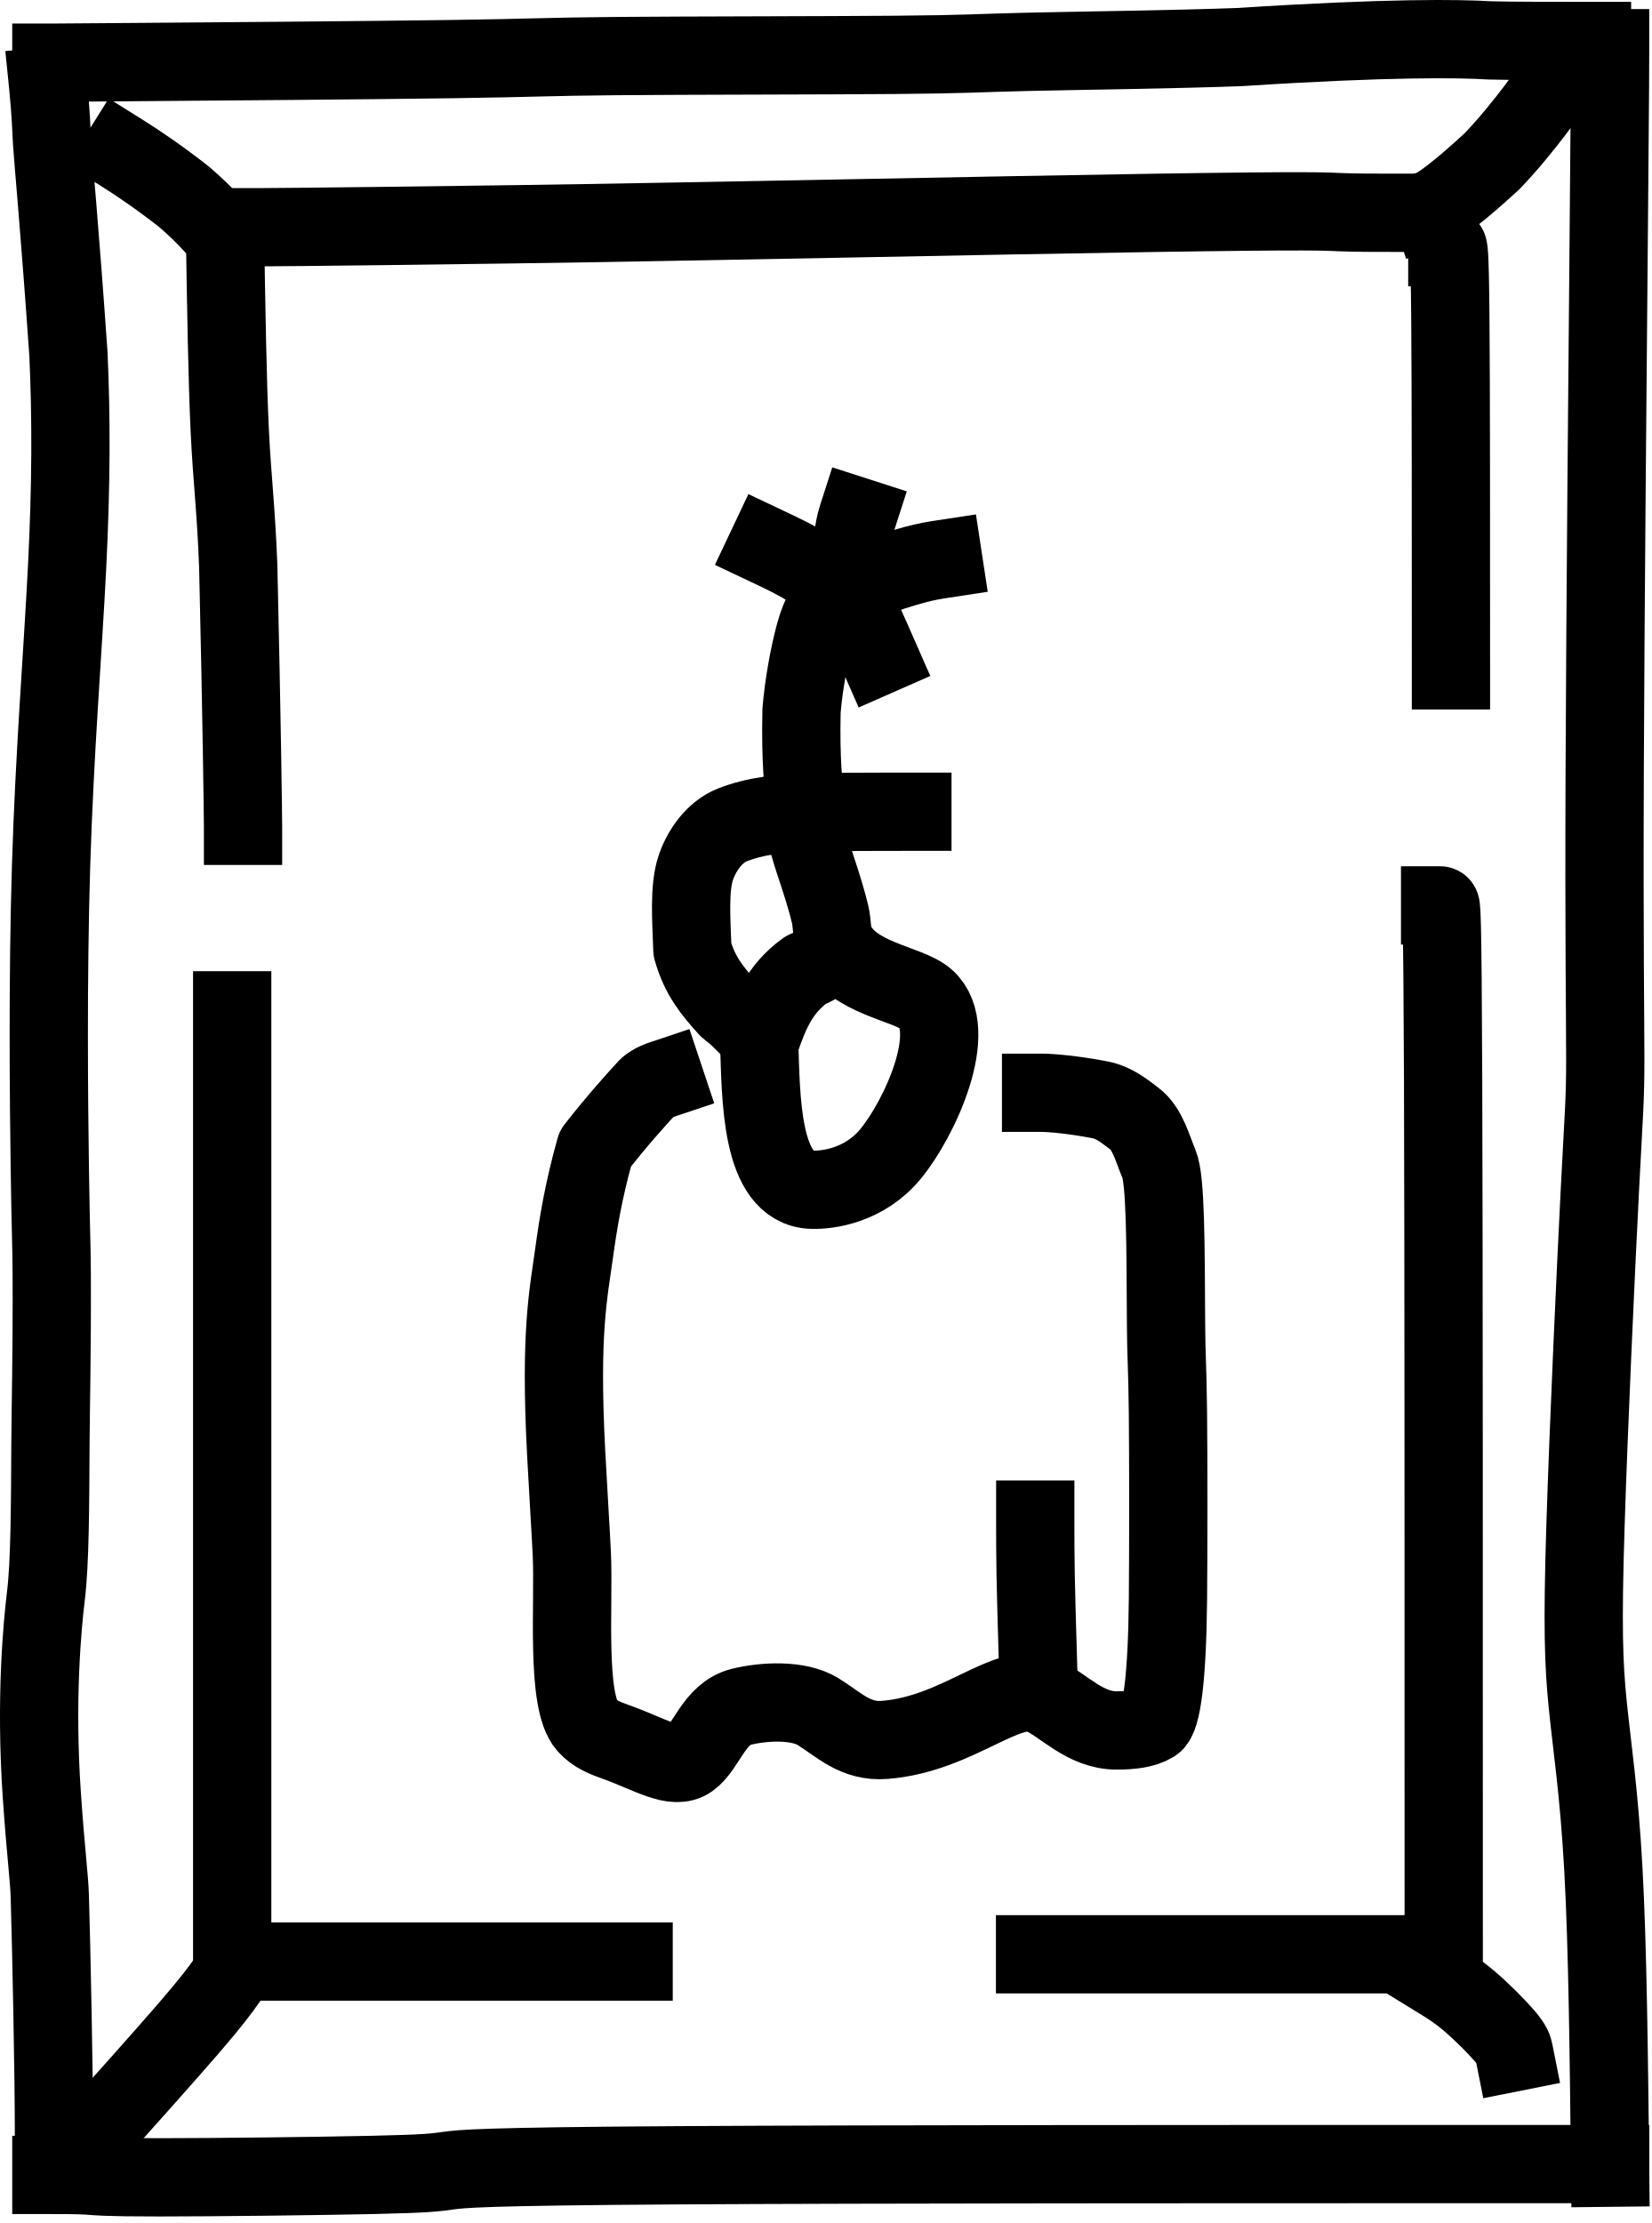
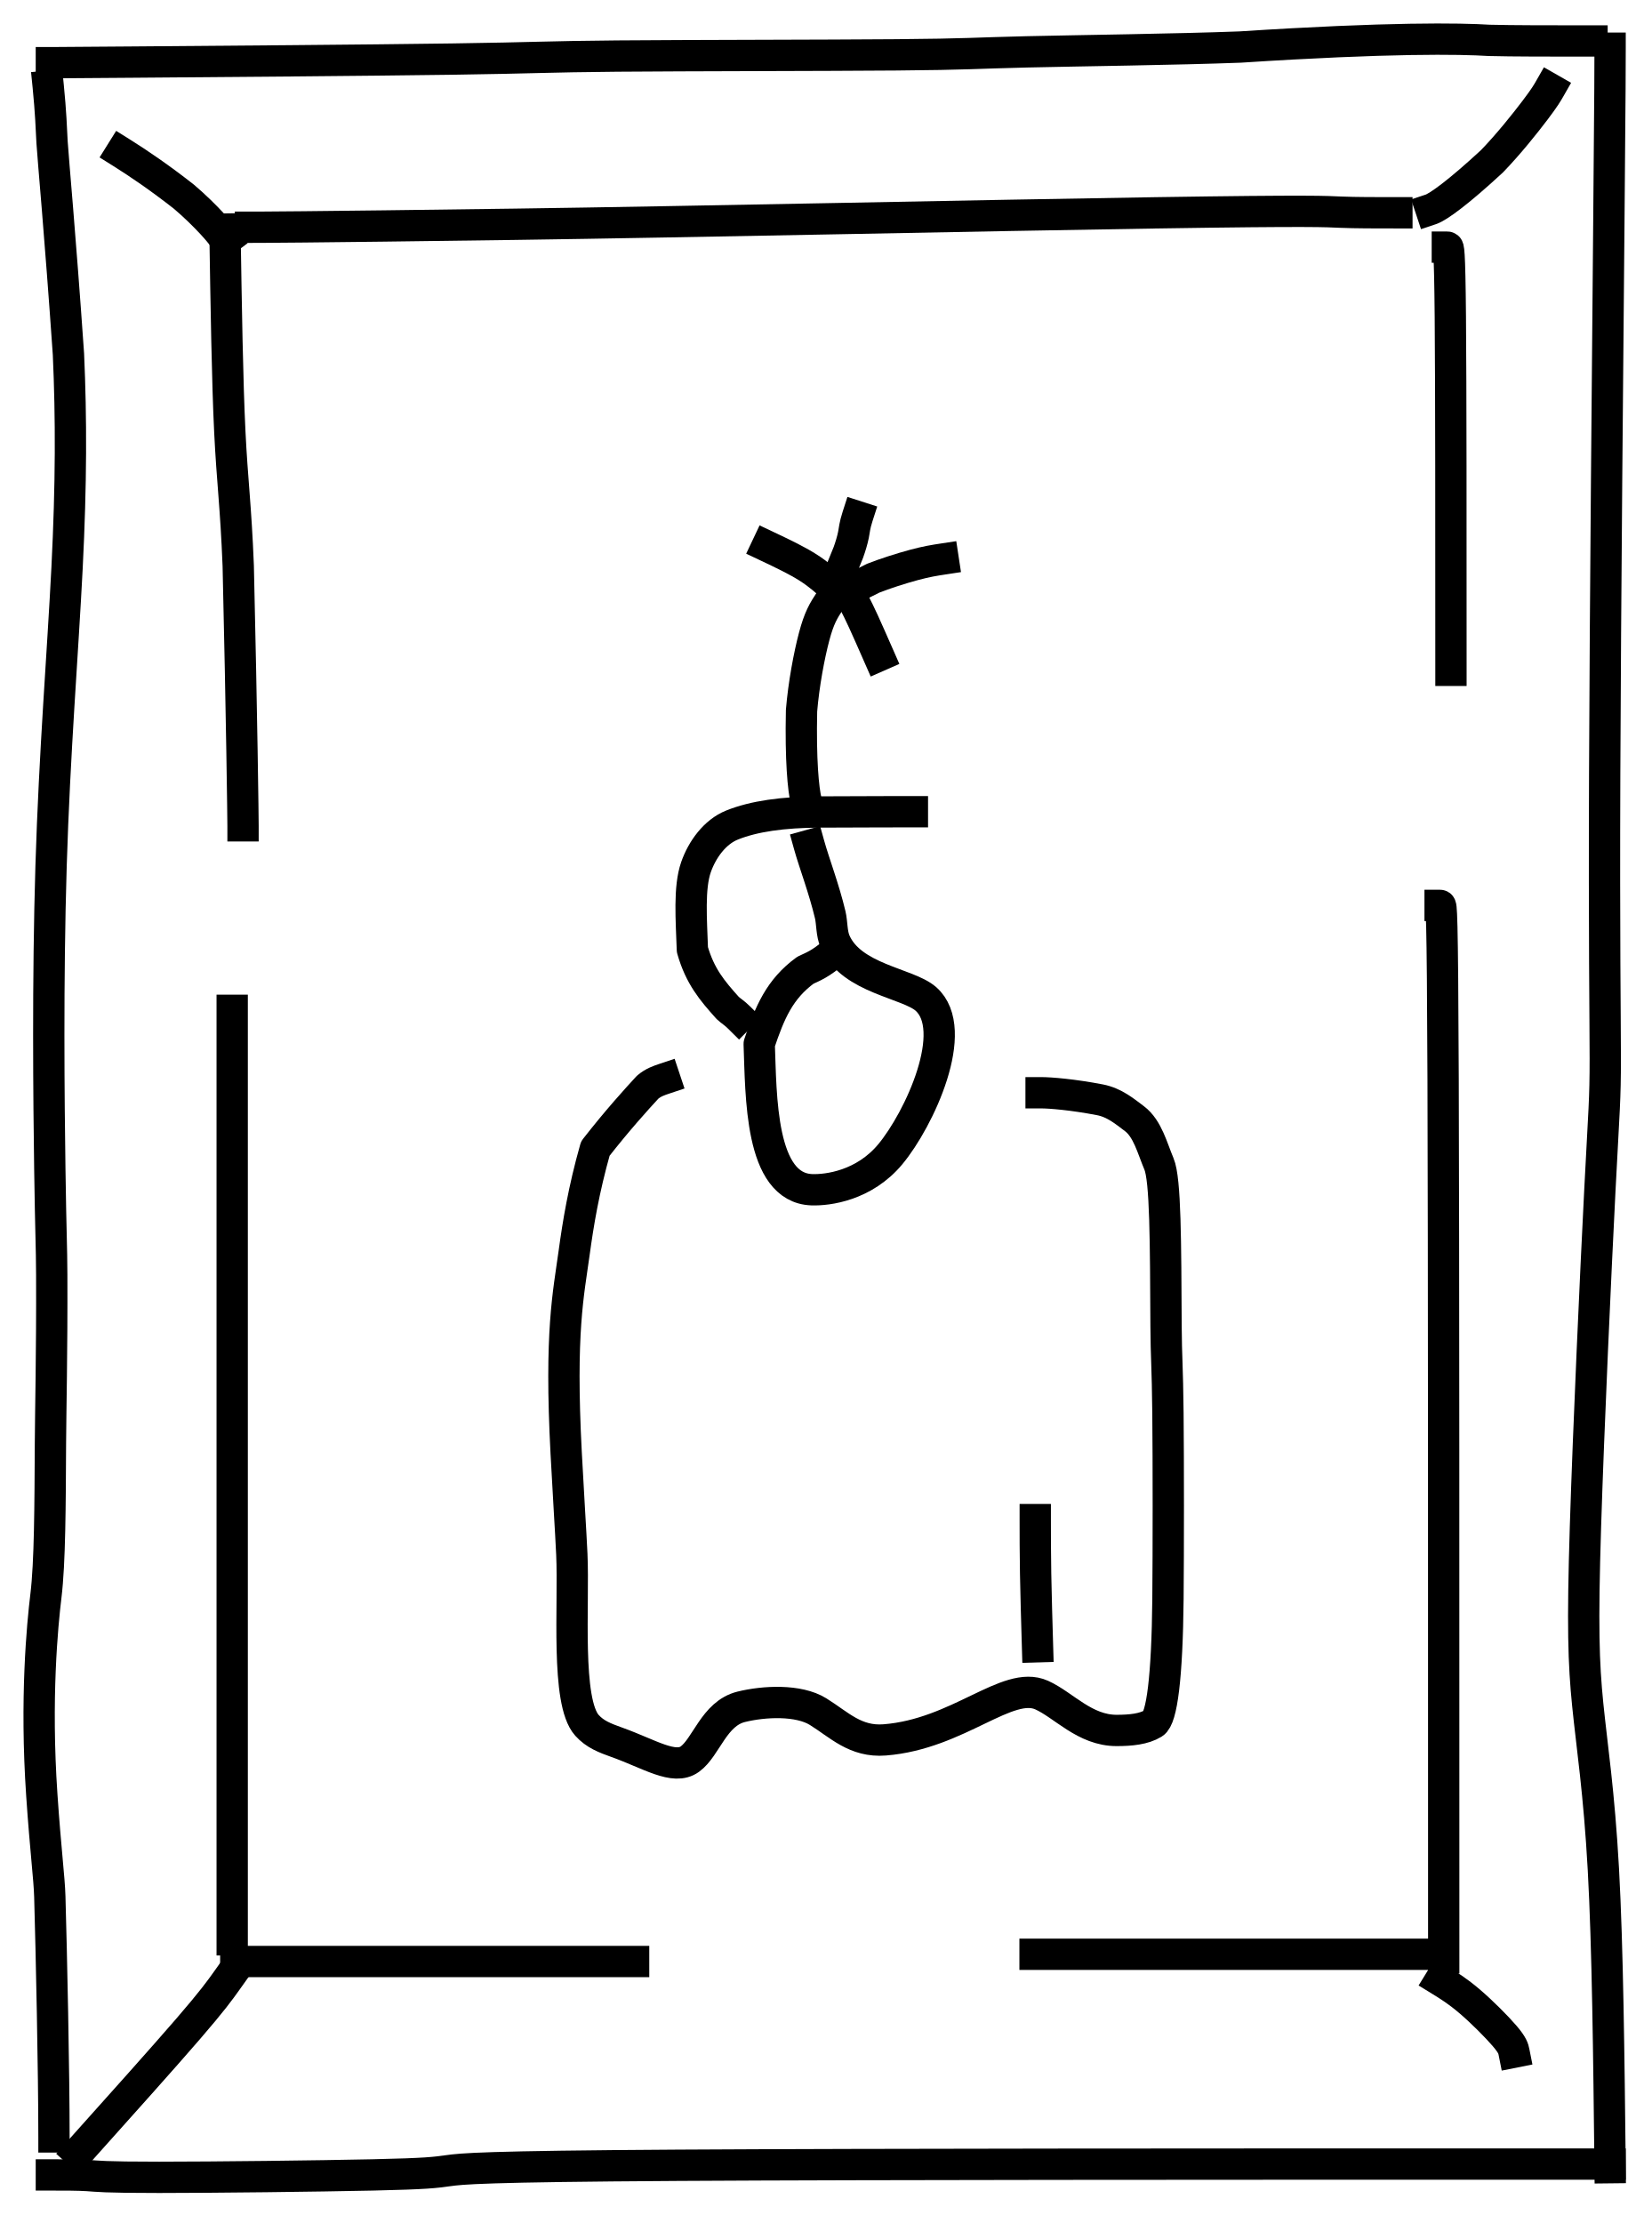
<svg xmlns="http://www.w3.org/2000/svg" width="211" height="284" viewBox="0 0 211 284" fill="none">
-   <path d="M6.562 8.009C6.715 8.009 6.867 8.009 16.934 7.933C27 7.856 46.975 7.704 57.799 7.549C68.623 7.394 69.691 7.242 78.856 7.163C88.021 7.085 105.252 7.085 114.509 7.008C123.767 6.932 124.529 6.78 131.174 6.625C137.818 6.47 150.322 6.318 158.44 6.01C177.487 4.774 186.608 4.927 190.279 5.158C193.188 5.236 198.22 5.236 203.405 5.236" stroke="black" stroke-width="10" stroke-linecap="square" stroke-linejoin="round" />
-   <path d="M205.715 6.161C205.715 8.296 205.715 10.431 205.562 27.694C205.41 44.957 205.105 77.283 205.024 98.739C204.943 120.196 205.096 129.802 205.098 135.208C205.1 140.614 204.948 141.529 204.412 151.988C203.876 162.447 202.961 182.423 202.566 195.076C202.171 207.73 202.323 212.457 202.859 217.789C203.395 223.122 204.31 228.916 204.858 238.839C205.405 248.762 205.558 262.638 205.715 276.934" stroke="black" stroke-width="10" stroke-linecap="square" stroke-linejoin="round" />
-   <path d="M205.715 276.473C205.562 276.473 205.41 276.473 182.001 276.473C158.593 276.473 111.933 276.473 86.676 276.625C61.419 276.778 58.98 277.083 57.266 277.316C55.551 277.549 54.636 277.702 47.608 277.857C40.58 278.011 27.467 278.164 20.33 278.166C13.193 278.168 12.431 278.016 11.199 277.937C9.968 277.859 8.291 277.859 6.562 277.859" stroke="black" stroke-width="10" stroke-linecap="square" stroke-linejoin="round" />
-   <path d="M6.896 273C6.896 264.576 6.572 249.489 6.364 242.292C6.295 239.898 5.834 236.519 5.342 229.317C4.502 217.028 5.418 207.555 5.868 203.87C6.386 199.63 6.404 192.339 6.445 184.412C6.466 180.291 6.65 172.946 6.61 162.863C6.594 159.032 6.488 157.812 6.365 149.331C6.242 140.849 6.08 125.143 6.524 110.648C6.968 96.152 8.023 83.343 8.567 72.552C9.11 61.76 9.11 53.373 8.745 45.24C7.649 29.483 6.815 20.713 6.652 18.183C6.569 16.568 6.488 14.281 6.158 11" stroke="black" stroke-width="10" stroke-linecap="square" stroke-linejoin="round" />
-   <path d="M32 29.033C32.61 29.033 38.261 29.033 65.789 28.652C87.981 28.345 126.863 27.508 147.504 27.192C168.144 26.875 169.364 27.028 171.289 27.106C173.213 27.185 175.806 27.185 178.476 27.185" stroke="black" stroke-width="10" stroke-linecap="square" stroke-linejoin="round" />
-   <path d="M184.92 31.575C185.072 31.575 185.225 31.575 185.303 40.495C185.382 49.416 185.382 67.256 185.382 85.637" stroke="black" stroke-width="10" stroke-linecap="square" stroke-linejoin="round" />
-   <path d="M183.996 115.672C184.149 115.672 184.301 115.672 184.38 137.858C184.458 160.045 184.458 204.417 184.458 250.134" stroke="black" stroke-width="10" stroke-linecap="square" stroke-linejoin="round" />
-   <path d="M132.244 249.672H183.072" stroke="black" stroke-width="10" stroke-linecap="square" stroke-linejoin="round" />
-   <path d="M30.127 250.597H80.955" stroke="black" stroke-width="10" stroke-linecap="square" stroke-linejoin="round" />
-   <path d="M29.666 129.071V247.823" stroke="black" stroke-width="10" stroke-linecap="square" stroke-linejoin="round" />
-   <path d="M31.051 105.506C31.051 104.591 30.898 92.074 30.438 72.297C30.131 64.567 29.674 61.517 29.362 55.143C29.05 48.769 28.897 39.162 28.74 29.265" stroke="black" stroke-width="10" stroke-linecap="square" stroke-linejoin="round" />
-   <path d="M15.477 19.475C17.751 20.896 20.487 22.766 23.497 25.129C24.942 26.355 26.222 27.635 27.094 28.578C27.967 29.522 28.393 30.09 28.833 30.676" stroke="black" stroke-width="10" stroke-linecap="square" stroke-linejoin="round" />
-   <path d="M182.822 26.745C183.762 26.432 186.359 24.548 190.618 20.608C192.764 18.39 194.877 15.729 196.123 14.084C197.368 12.439 197.681 11.891 198.004 11.326" stroke="black" stroke-width="10" stroke-linecap="square" stroke-linejoin="round" />
-   <path d="M29 253C28.088 254.281 27.176 255.562 24.027 259.212C20.878 262.861 15.52 268.84 10 275" stroke="black" stroke-width="10" stroke-linecap="square" stroke-linejoin="round" />
-   <path d="M184 253C185.125 253.692 186.25 254.385 187.781 255.693C189.313 257.002 191.216 258.905 192.24 260.102C193.264 261.299 193.351 261.732 193.44 262.178" stroke="black" stroke-width="10" stroke-linecap="square" stroke-linejoin="round" />
-   <path d="M103.013 102.403C102.622 100.821 102.275 97.086 102.408 90.797C102.685 87.427 103.39 83.694 104.022 81.319C104.653 78.945 105.19 78.043 106.125 76.64" stroke="black" stroke-width="10" stroke-linecap="square" stroke-linejoin="round" />
-   <path d="M106.963 75.5C106.882 75.439 106.801 75.379 106.254 74.877C105.707 74.375 104.697 73.433 103.244 72.506C101.79 71.579 99.924 70.696 98 69.785" stroke="black" stroke-width="10" stroke-linecap="square" stroke-linejoin="round" />
-   <path d="M106.813 74.511C107.376 73.056 107.902 71.791 108.39 70.579C108.642 69.883 108.904 69.022 109.041 68.338C109.178 67.654 109.184 67.174 109.562 66" stroke="black" stroke-width="10" stroke-linecap="square" stroke-linejoin="round" />
-   <path d="M108.94 75.199C109.068 75.179 109.668 74.791 111.572 73.866C112.942 73.319 115.133 72.614 116.775 72.173C118.417 71.731 119.444 71.575 120.502 71.414" stroke="black" stroke-width="10" stroke-linecap="square" stroke-linejoin="round" />
-   <path d="M109.24 77.176C109.525 77.733 109.811 78.291 110.315 79.391C110.82 80.492 111.535 82.118 112.272 83.794" stroke="black" stroke-width="10" stroke-linecap="square" stroke-linejoin="round" />
-   <path d="M103.393 108C104.018 110.247 105.287 113.55 106.072 116.859C106.319 117.898 106.233 119.253 106.702 120.316C108.792 125.055 116.004 125.588 118.298 127.618C122.762 131.57 117.453 143.014 113.744 147.467C110.407 151.474 105.77 152.065 103.724 151.995C97.073 151.767 97.249 139.909 97 133.367C98.342 129.365 99.597 126.364 102.905 123.95C103.857 123.494 104.794 123.197 106.707 121.536" stroke="black" stroke-width="10" stroke-linecap="square" stroke-linejoin="round" />
-   <path d="M116.573 103.702C115.796 103.702 111.254 103.702 104.752 103.735C99.981 103.758 96.315 104.287 93.541 105.398C91.326 106.285 89.71 108.534 88.924 110.782C88.006 113.411 88.333 117.538 88.463 121.325C89.441 124.747 91.004 126.572 92.967 128.764C93.428 129.194 93.816 129.388 94.413 129.981" stroke="black" stroke-width="10" stroke-linecap="square" stroke-linejoin="round" />
-   <path d="M133.015 139.605C134.211 139.605 137.1 139.843 140.533 140.505C142.408 140.866 143.734 142.013 144.937 142.911C146.626 144.174 147.231 146.705 148.073 148.688C148.928 150.702 148.923 158.698 148.982 169.479C149.004 173.46 149.161 174.414 149.223 180.573C149.284 186.732 149.284 198.067 149.225 204.264C149.128 214.304 148.445 219.503 147.364 220.165C146.147 220.909 144.472 221.072 142.67 221.074C138.587 221.078 135.921 217.829 133.087 216.555C128.73 214.596 122.457 221.538 113.039 222.28C109.285 222.575 107.236 220.353 104.523 218.67C102.01 217.111 97.605 217.337 94.7 218.055C91.207 218.918 90.243 223.23 88.13 224.745C86.121 226.186 83.013 224.091 78.799 222.585C77.266 222.037 76.017 221.56 74.993 220.419C72.272 217.386 73.359 205.009 73.059 198.548C72.913 195.411 72.636 191.328 72.336 185.617C71.522 170.126 72.636 165.303 73.356 160.05C73.866 156.326 74.56 152.049 76.064 146.733C78.894 143.108 81.306 140.458 82.749 138.892C83.475 138.281 84.191 138.043 84.929 137.797" stroke="black" stroke-width="10" stroke-linecap="square" stroke-linejoin="round" />
-   <path d="M132.27 194.139C132.27 196.244 132.27 198.349 132.317 201.061C132.365 203.772 132.461 207.026 132.56 210.378" stroke="black" stroke-width="10" stroke-linecap="square" stroke-linejoin="round" />
+   <path d="M6.562 8.009C6.715 8.009 6.867 8.009 16.934 7.933C27 7.856 46.975 7.704 57.799 7.549C68.623 7.394 69.691 7.242 78.856 7.163C88.021 7.085 105.252 7.085 114.509 7.008C123.767 6.932 124.529 6.78 131.174 6.625C137.818 6.47 150.322 6.318 158.44 6.01C177.487 4.774 186.608 4.927 190.279 5.158C193.188 5.236 198.22 5.236 203.405 5.236" stroke="black" stroke-width="4" vector-effect="non-scaling-stroke" stroke-linecap="square" stroke-linejoin="round" />
+   <path d="M205.715 6.161C205.715 8.296 205.715 10.431 205.562 27.694C205.41 44.957 205.105 77.283 205.024 98.739C204.943 120.196 205.096 129.802 205.098 135.208C205.1 140.614 204.948 141.529 204.412 151.988C203.876 162.447 202.961 182.423 202.566 195.076C202.171 207.73 202.323 212.457 202.859 217.789C203.395 223.122 204.31 228.916 204.858 238.839C205.405 248.762 205.558 262.638 205.715 276.934" stroke="black" stroke-width="4" vector-effect="non-scaling-stroke" stroke-linecap="square" stroke-linejoin="round" />
+   <path d="M205.715 276.473C205.562 276.473 205.41 276.473 182.001 276.473C158.593 276.473 111.933 276.473 86.676 276.625C61.419 276.778 58.98 277.083 57.266 277.316C55.551 277.549 54.636 277.702 47.608 277.857C40.58 278.011 27.467 278.164 20.33 278.166C13.193 278.168 12.431 278.016 11.199 277.937C9.968 277.859 8.291 277.859 6.562 277.859" stroke="black" stroke-width="4" vector-effect="non-scaling-stroke" stroke-linecap="square" stroke-linejoin="round" />
+   <path d="M6.896 273C6.896 264.576 6.572 249.489 6.364 242.292C6.295 239.898 5.834 236.519 5.342 229.317C4.502 217.028 5.418 207.555 5.868 203.87C6.386 199.63 6.404 192.339 6.445 184.412C6.466 180.291 6.65 172.946 6.61 162.863C6.594 159.032 6.488 157.812 6.365 149.331C6.242 140.849 6.08 125.143 6.524 110.648C6.968 96.152 8.023 83.343 8.567 72.552C9.11 61.76 9.11 53.373 8.745 45.24C7.649 29.483 6.815 20.713 6.652 18.183C6.569 16.568 6.488 14.281 6.158 11" stroke="black" stroke-width="4" vector-effect="non-scaling-stroke" stroke-linecap="square" stroke-linejoin="round" />
+   <path d="M32 29.033C32.61 29.033 38.261 29.033 65.789 28.652C87.981 28.345 126.863 27.508 147.504 27.192C168.144 26.875 169.364 27.028 171.289 27.106C173.213 27.185 175.806 27.185 178.476 27.185" stroke="black" stroke-width="4" vector-effect="non-scaling-stroke" stroke-linecap="square" stroke-linejoin="round" />
+   <path d="M184.92 31.575C185.072 31.575 185.225 31.575 185.303 40.495C185.382 49.416 185.382 67.256 185.382 85.637" stroke="black" stroke-width="4" vector-effect="non-scaling-stroke" stroke-linecap="square" stroke-linejoin="round" />
+   <path d="M183.996 115.672C184.149 115.672 184.301 115.672 184.38 137.858C184.458 160.045 184.458 204.417 184.458 250.134" stroke="black" stroke-width="4" vector-effect="non-scaling-stroke" stroke-linecap="square" stroke-linejoin="round" />
+   <path d="M132.244 249.672H183.072" stroke="black" stroke-width="4" vector-effect="non-scaling-stroke" stroke-linecap="square" stroke-linejoin="round" />
+   <path d="M30.127 250.597H80.955" stroke="black" stroke-width="4" vector-effect="non-scaling-stroke" stroke-linecap="square" stroke-linejoin="round" />
+   <path d="M29.666 129.071V247.823" stroke="black" stroke-width="4" vector-effect="non-scaling-stroke" stroke-linecap="square" stroke-linejoin="round" />
+   <path d="M31.051 105.506C31.051 104.591 30.898 92.074 30.438 72.297C30.131 64.567 29.674 61.517 29.362 55.143C29.05 48.769 28.897 39.162 28.74 29.265" stroke="black" stroke-width="4" vector-effect="non-scaling-stroke" stroke-linecap="square" stroke-linejoin="round" />
+   <path d="M15.477 19.475C17.751 20.896 20.487 22.766 23.497 25.129C24.942 26.355 26.222 27.635 27.094 28.578C27.967 29.522 28.393 30.09 28.833 30.676" stroke="black" stroke-width="4" vector-effect="non-scaling-stroke" stroke-linecap="square" stroke-linejoin="round" />
+   <path d="M182.822 26.745C183.762 26.432 186.359 24.548 190.618 20.608C192.764 18.39 194.877 15.729 196.123 14.084C197.368 12.439 197.681 11.891 198.004 11.326" stroke="black" stroke-width="4" vector-effect="non-scaling-stroke" stroke-linecap="square" stroke-linejoin="round" />
+   <path d="M29 253C28.088 254.281 27.176 255.562 24.027 259.212C20.878 262.861 15.52 268.84 10 275" stroke="black" stroke-width="4" vector-effect="non-scaling-stroke" stroke-linecap="square" stroke-linejoin="round" />
+   <path d="M184 253C185.125 253.692 186.25 254.385 187.781 255.693C189.313 257.002 191.216 258.905 192.24 260.102C193.264 261.299 193.351 261.732 193.44 262.178" stroke="black" stroke-width="4" vector-effect="non-scaling-stroke" stroke-linecap="square" stroke-linejoin="round" />
+   <path d="M103.013 102.403C102.622 100.821 102.275 97.086 102.408 90.797C102.685 87.427 103.39 83.694 104.022 81.319C104.653 78.945 105.19 78.043 106.125 76.64" stroke="black" stroke-width="4" vector-effect="non-scaling-stroke" stroke-linecap="square" stroke-linejoin="round" />
+   <path d="M106.963 75.5C106.882 75.439 106.801 75.379 106.254 74.877C105.707 74.375 104.697 73.433 103.244 72.506C101.79 71.579 99.924 70.696 98 69.785" stroke="black" stroke-width="4" vector-effect="non-scaling-stroke" stroke-linecap="square" stroke-linejoin="round" />
+   <path d="M106.813 74.511C107.376 73.056 107.902 71.791 108.39 70.579C108.642 69.883 108.904 69.022 109.041 68.338C109.178 67.654 109.184 67.174 109.562 66" stroke="black" stroke-width="4" vector-effect="non-scaling-stroke" stroke-linecap="square" stroke-linejoin="round" />
+   <path d="M108.94 75.199C109.068 75.179 109.668 74.791 111.572 73.866C112.942 73.319 115.133 72.614 116.775 72.173C118.417 71.731 119.444 71.575 120.502 71.414" stroke="black" stroke-width="4" vector-effect="non-scaling-stroke" stroke-linecap="square" stroke-linejoin="round" />
+   <path d="M109.24 77.176C109.525 77.733 109.811 78.291 110.315 79.391C110.82 80.492 111.535 82.118 112.272 83.794" stroke="black" stroke-width="4" vector-effect="non-scaling-stroke" stroke-linecap="square" stroke-linejoin="round" />
+   <path d="M103.393 108C104.018 110.247 105.287 113.55 106.072 116.859C106.319 117.898 106.233 119.253 106.702 120.316C108.792 125.055 116.004 125.588 118.298 127.618C122.762 131.57 117.453 143.014 113.744 147.467C110.407 151.474 105.77 152.065 103.724 151.995C97.073 151.767 97.249 139.909 97 133.367C98.342 129.365 99.597 126.364 102.905 123.95C103.857 123.494 104.794 123.197 106.707 121.536" stroke="black" stroke-width="4" vector-effect="non-scaling-stroke" stroke-linecap="square" stroke-linejoin="round" />
+   <path d="M116.573 103.702C115.796 103.702 111.254 103.702 104.752 103.735C99.981 103.758 96.315 104.287 93.541 105.398C91.326 106.285 89.71 108.534 88.924 110.782C88.006 113.411 88.333 117.538 88.463 121.325C89.441 124.747 91.004 126.572 92.967 128.764C93.428 129.194 93.816 129.388 94.413 129.981" stroke="black" stroke-width="4" vector-effect="non-scaling-stroke" stroke-linecap="square" stroke-linejoin="round" />
+   <path d="M133.015 139.605C134.211 139.605 137.1 139.843 140.533 140.505C142.408 140.866 143.734 142.013 144.937 142.911C146.626 144.174 147.231 146.705 148.073 148.688C148.928 150.702 148.923 158.698 148.982 169.479C149.004 173.46 149.161 174.414 149.223 180.573C149.284 186.732 149.284 198.067 149.225 204.264C149.128 214.304 148.445 219.503 147.364 220.165C146.147 220.909 144.472 221.072 142.67 221.074C138.587 221.078 135.921 217.829 133.087 216.555C128.73 214.596 122.457 221.538 113.039 222.28C109.285 222.575 107.236 220.353 104.523 218.67C102.01 217.111 97.605 217.337 94.7 218.055C91.207 218.918 90.243 223.23 88.13 224.745C86.121 226.186 83.013 224.091 78.799 222.585C77.266 222.037 76.017 221.56 74.993 220.419C72.272 217.386 73.359 205.009 73.059 198.548C72.913 195.411 72.636 191.328 72.336 185.617C71.522 170.126 72.636 165.303 73.356 160.05C73.866 156.326 74.56 152.049 76.064 146.733C78.894 143.108 81.306 140.458 82.749 138.892C83.475 138.281 84.191 138.043 84.929 137.797" stroke="black" stroke-width="4" vector-effect="non-scaling-stroke" stroke-linecap="square" stroke-linejoin="round" />
+   <path d="M132.27 194.139C132.27 196.244 132.27 198.349 132.317 201.061C132.365 203.772 132.461 207.026 132.56 210.378" stroke="black" stroke-width="4" vector-effect="non-scaling-stroke" stroke-linecap="square" stroke-linejoin="round" />
</svg>
